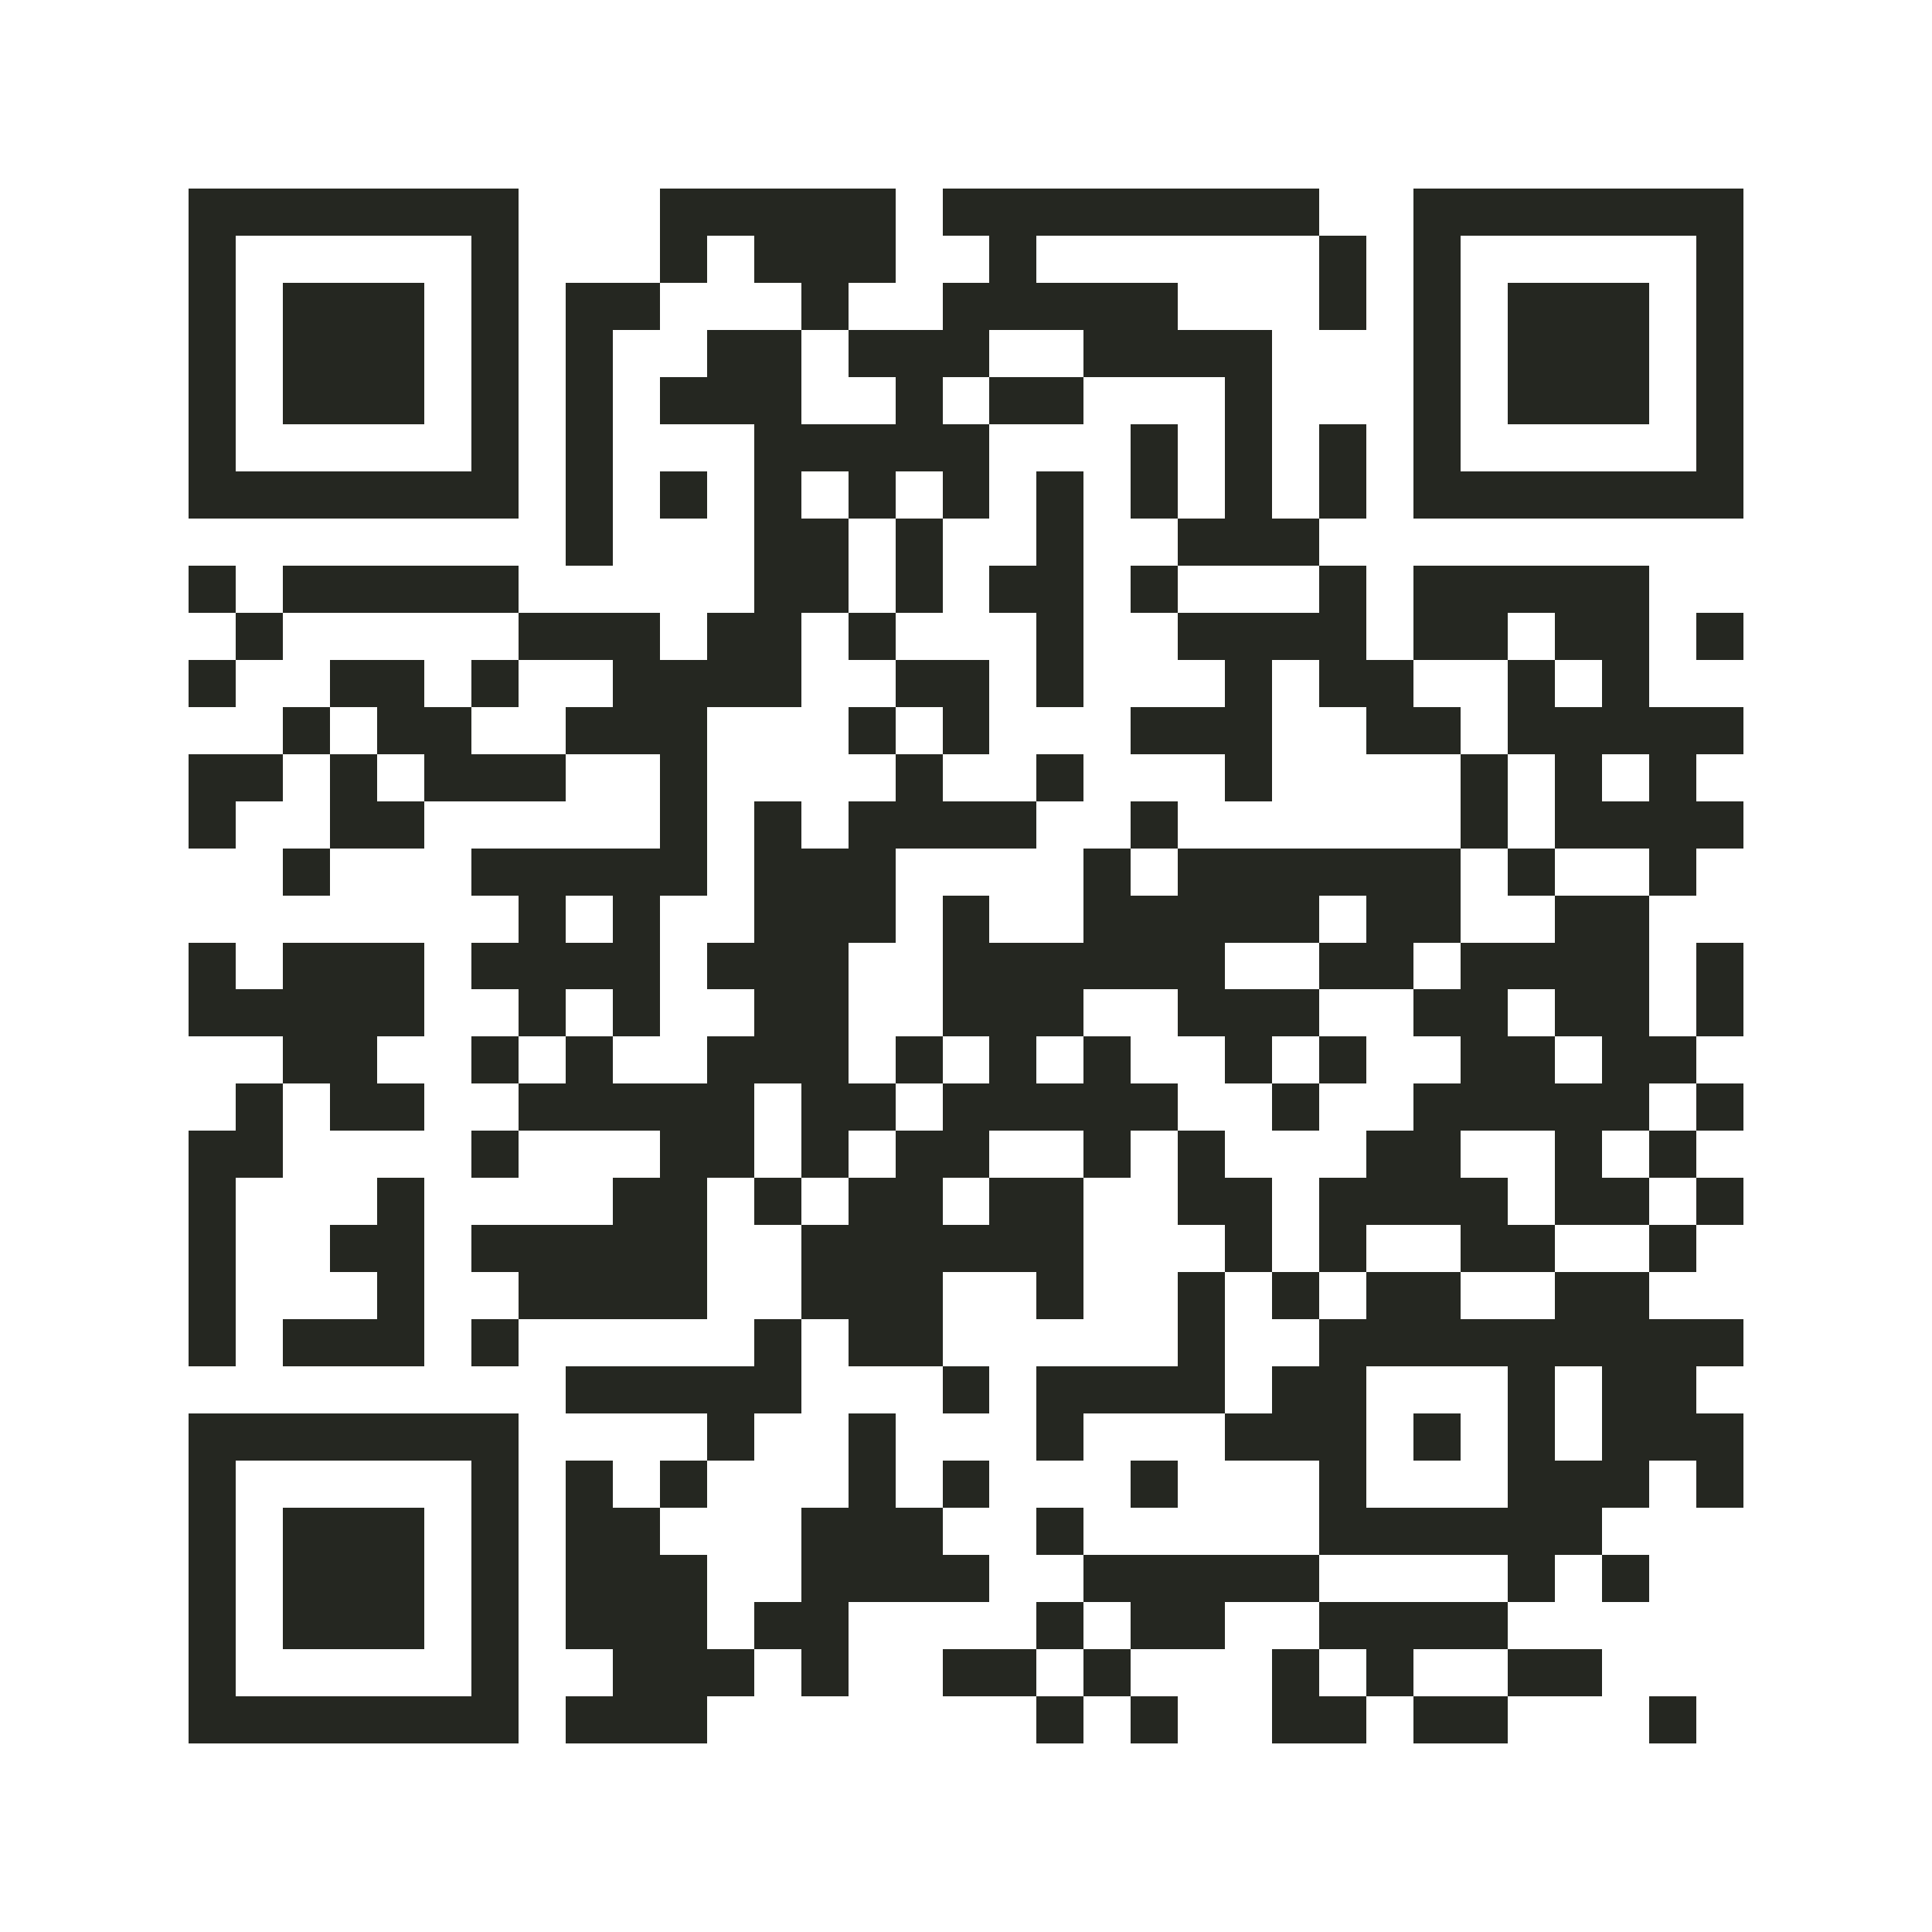
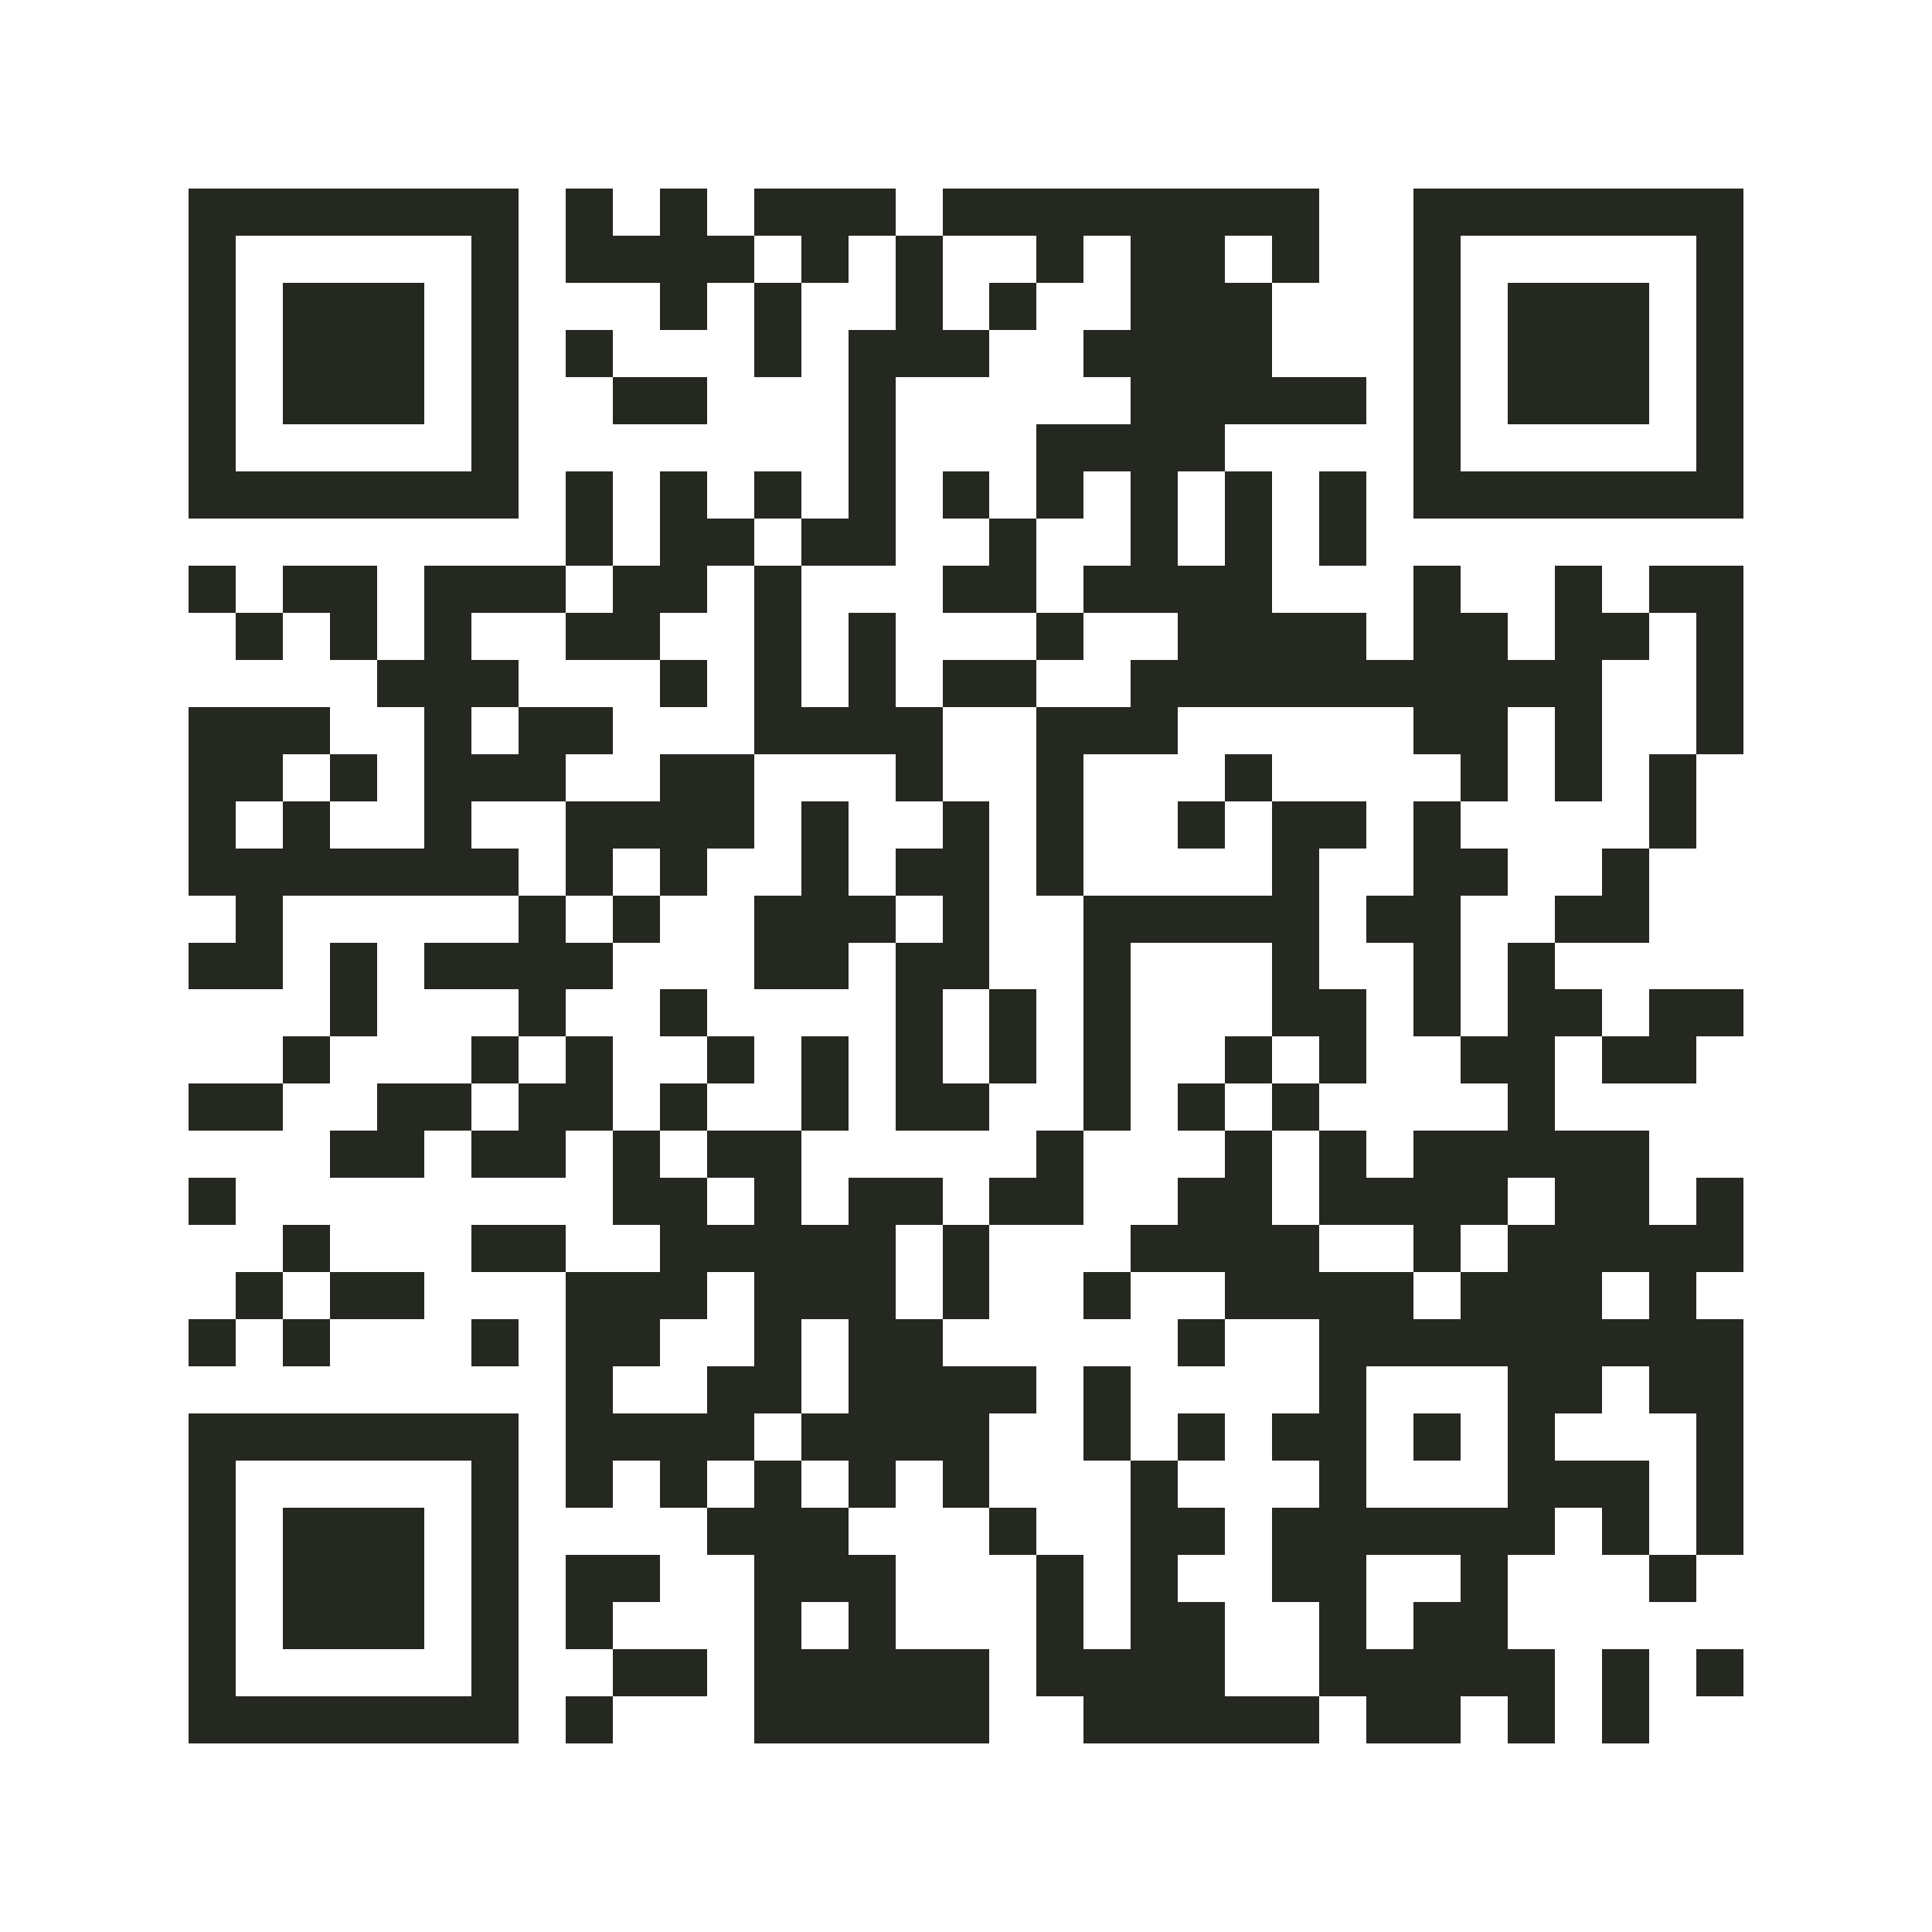
<svg xmlns="http://www.w3.org/2000/svg" viewBox="0 0 41 41" shape-rendering="crispEdges">
  <path fill="#ffffff" d="M0 0h41v41H0z" />
-   <path stroke="#252721" d="M4 4.5h7m3 0h5m1 0h8m2 0h7M4 5.5h1m5 0h1m3 0h1m1 0h3m2 0h1m6 0h1m1 0h1m5 0h1M4 6.5h1m1 0h3m1 0h1m1 0h2m3 0h1m2 0h5m3 0h1m1 0h1m1 0h3m1 0h1M4 7.5h1m1 0h3m1 0h1m1 0h1m2 0h2m1 0h3m2 0h4m3 0h1m1 0h3m1 0h1M4 8.5h1m1 0h3m1 0h1m1 0h1m1 0h3m2 0h1m1 0h2m3 0h1m3 0h1m1 0h3m1 0h1M4 9.5h1m5 0h1m1 0h1m3 0h5m3 0h1m1 0h1m1 0h1m1 0h1m5 0h1M4 10.5h7m1 0h1m1 0h1m1 0h1m1 0h1m1 0h1m1 0h1m1 0h1m1 0h1m1 0h1m1 0h7M12 11.5h1m3 0h2m1 0h1m2 0h1m2 0h3M4 12.5h1m1 0h5m5 0h2m1 0h1m1 0h2m1 0h1m3 0h1m1 0h5M5 13.5h1m5 0h3m1 0h2m1 0h1m3 0h1m2 0h4m1 0h2m1 0h2m1 0h1M4 14.5h1m2 0h2m1 0h1m2 0h4m2 0h2m1 0h1m3 0h1m1 0h2m2 0h1m1 0h1M6 15.5h1m1 0h2m2 0h3m3 0h1m1 0h1m3 0h3m2 0h2m1 0h5M4 16.5h2m1 0h1m1 0h3m2 0h1m4 0h1m2 0h1m3 0h1m4 0h1m1 0h1m1 0h1M4 17.5h1m2 0h2m5 0h1m1 0h1m1 0h4m2 0h1m6 0h1m1 0h4M6 18.5h1m3 0h5m1 0h3m4 0h1m1 0h6m1 0h1m2 0h1M11 19.5h1m1 0h1m2 0h3m1 0h1m2 0h5m1 0h2m2 0h2M4 20.5h1m1 0h3m1 0h4m1 0h3m2 0h6m2 0h2m1 0h4m1 0h1M4 21.5h5m2 0h1m1 0h1m2 0h2m2 0h3m2 0h3m2 0h2m1 0h2m1 0h1M6 22.5h2m2 0h1m1 0h1m2 0h3m1 0h1m1 0h1m1 0h1m2 0h1m1 0h1m2 0h2m1 0h2M5 23.5h1m1 0h2m2 0h5m1 0h2m1 0h5m2 0h1m2 0h5m1 0h1M4 24.5h2m4 0h1m3 0h2m1 0h1m1 0h2m2 0h1m1 0h1m3 0h2m2 0h1m1 0h1M4 25.5h1m3 0h1m4 0h2m1 0h1m1 0h2m1 0h2m2 0h2m1 0h4m1 0h2m1 0h1M4 26.5h1m2 0h2m1 0h5m2 0h6m3 0h1m1 0h1m2 0h2m2 0h1M4 27.5h1m3 0h1m2 0h4m2 0h3m2 0h1m2 0h1m1 0h1m1 0h2m2 0h2M4 28.5h1m1 0h3m1 0h1m5 0h1m1 0h2m5 0h1m2 0h9M12 29.5h5m3 0h1m1 0h4m1 0h2m3 0h1m1 0h2M4 30.5h7m4 0h1m2 0h1m3 0h1m3 0h3m1 0h1m1 0h1m1 0h3M4 31.5h1m5 0h1m1 0h1m1 0h1m3 0h1m1 0h1m3 0h1m3 0h1m3 0h3m1 0h1M4 32.5h1m1 0h3m1 0h1m1 0h2m3 0h3m2 0h1m5 0h6M4 33.5h1m1 0h3m1 0h1m1 0h3m2 0h4m2 0h5m4 0h1m1 0h1M4 34.5h1m1 0h3m1 0h1m1 0h3m1 0h2m4 0h1m1 0h2m2 0h4M4 35.5h1m5 0h1m2 0h3m1 0h1m2 0h2m1 0h1m3 0h1m1 0h1m2 0h2M4 36.5h7m1 0h3m7 0h1m1 0h1m2 0h2m1 0h2m3 0h1" />
+   <path stroke="#252721" d="M4 4.5h7m1 0h1m1 0h1m1 0h3m1 0h8m2 0h7M4 5.5h1m5 0h1m1 0h4m1 0h1m1 0h1m2 0h1m1 0h2m1 0h1m2 0h1m5 0h1M4 6.5h1m1 0h3m1 0h1m3 0h1m1 0h1m2 0h1m1 0h1m2 0h3m3 0h1m1 0h3m1 0h1M4 7.5h1m1 0h3m1 0h1m1 0h1m3 0h1m1 0h3m2 0h4m3 0h1m1 0h3m1 0h1M4 8.5h1m1 0h3m1 0h1m2 0h2m3 0h1m5 0h5m1 0h1m1 0h3m1 0h1M4 9.5h1m5 0h1m7 0h1m3 0h4m4 0h1m5 0h1M4 10.5h7m1 0h1m1 0h1m1 0h1m1 0h1m1 0h1m1 0h1m1 0h1m1 0h1m1 0h1m1 0h7M12 11.5h1m1 0h2m1 0h2m2 0h1m2 0h1m1 0h1m1 0h1M4 12.5h1m1 0h2m1 0h3m1 0h2m1 0h1m3 0h2m1 0h4m3 0h1m2 0h1m1 0h2M5 13.5h1m1 0h1m1 0h1m2 0h2m2 0h1m1 0h1m3 0h1m2 0h4m1 0h2m1 0h2m1 0h1M8 14.5h3m3 0h1m1 0h1m1 0h1m1 0h2m2 0h10m2 0h1M4 15.5h3m2 0h1m1 0h2m3 0h4m2 0h3m5 0h2m1 0h1m2 0h1M4 16.5h2m1 0h1m1 0h3m2 0h2m3 0h1m2 0h1m3 0h1m4 0h1m1 0h1m1 0h1M4 17.5h1m1 0h1m2 0h1m2 0h4m1 0h1m2 0h1m1 0h1m2 0h1m1 0h2m1 0h1m4 0h1M4 18.5h7m1 0h1m1 0h1m2 0h1m1 0h2m1 0h1m4 0h1m2 0h2m2 0h1M5 19.5h1m5 0h1m1 0h1m2 0h3m1 0h1m2 0h5m1 0h2m2 0h2M4 20.5h2m1 0h1m1 0h4m3 0h2m1 0h2m2 0h1m3 0h1m2 0h1m1 0h1M7 21.5h1m3 0h1m2 0h1m4 0h1m1 0h1m1 0h1m3 0h2m1 0h1m1 0h2m1 0h2M6 22.5h1m3 0h1m1 0h1m2 0h1m1 0h1m1 0h1m1 0h1m1 0h1m2 0h1m1 0h1m2 0h2m1 0h2M4 23.5h2m2 0h2m1 0h2m1 0h1m2 0h1m1 0h2m2 0h1m1 0h1m1 0h1m4 0h1M7 24.5h2m1 0h2m1 0h1m1 0h2m5 0h1m3 0h1m1 0h1m1 0h5M4 25.5h1m8 0h2m1 0h1m1 0h2m1 0h2m2 0h2m1 0h4m1 0h2m1 0h1M6 26.5h1m3 0h2m2 0h5m1 0h1m3 0h4m2 0h1m1 0h5M5 27.5h1m1 0h2m3 0h3m1 0h3m1 0h1m2 0h1m2 0h4m1 0h3m1 0h1M4 28.5h1m1 0h1m3 0h1m1 0h2m2 0h1m1 0h2m5 0h1m2 0h9M12 29.5h1m2 0h2m1 0h4m1 0h1m4 0h1m3 0h2m1 0h2M4 30.5h7m1 0h4m1 0h4m2 0h1m1 0h1m1 0h2m1 0h1m1 0h1m3 0h1M4 31.5h1m5 0h1m1 0h1m1 0h1m1 0h1m1 0h1m1 0h1m3 0h1m3 0h1m3 0h3m1 0h1M4 32.5h1m1 0h3m1 0h1m4 0h3m3 0h1m2 0h2m1 0h6m1 0h1m1 0h1M4 33.5h1m1 0h3m1 0h1m1 0h2m2 0h3m3 0h1m1 0h1m2 0h2m2 0h1m3 0h1M4 34.5h1m1 0h3m1 0h1m1 0h1m3 0h1m1 0h1m3 0h1m1 0h2m2 0h1m1 0h2M4 35.5h1m5 0h1m2 0h2m1 0h5m1 0h4m2 0h5m1 0h1m1 0h1M4 36.5h7m1 0h1m3 0h5m2 0h5m1 0h2m1 0h1m1 0h1" />
</svg>
